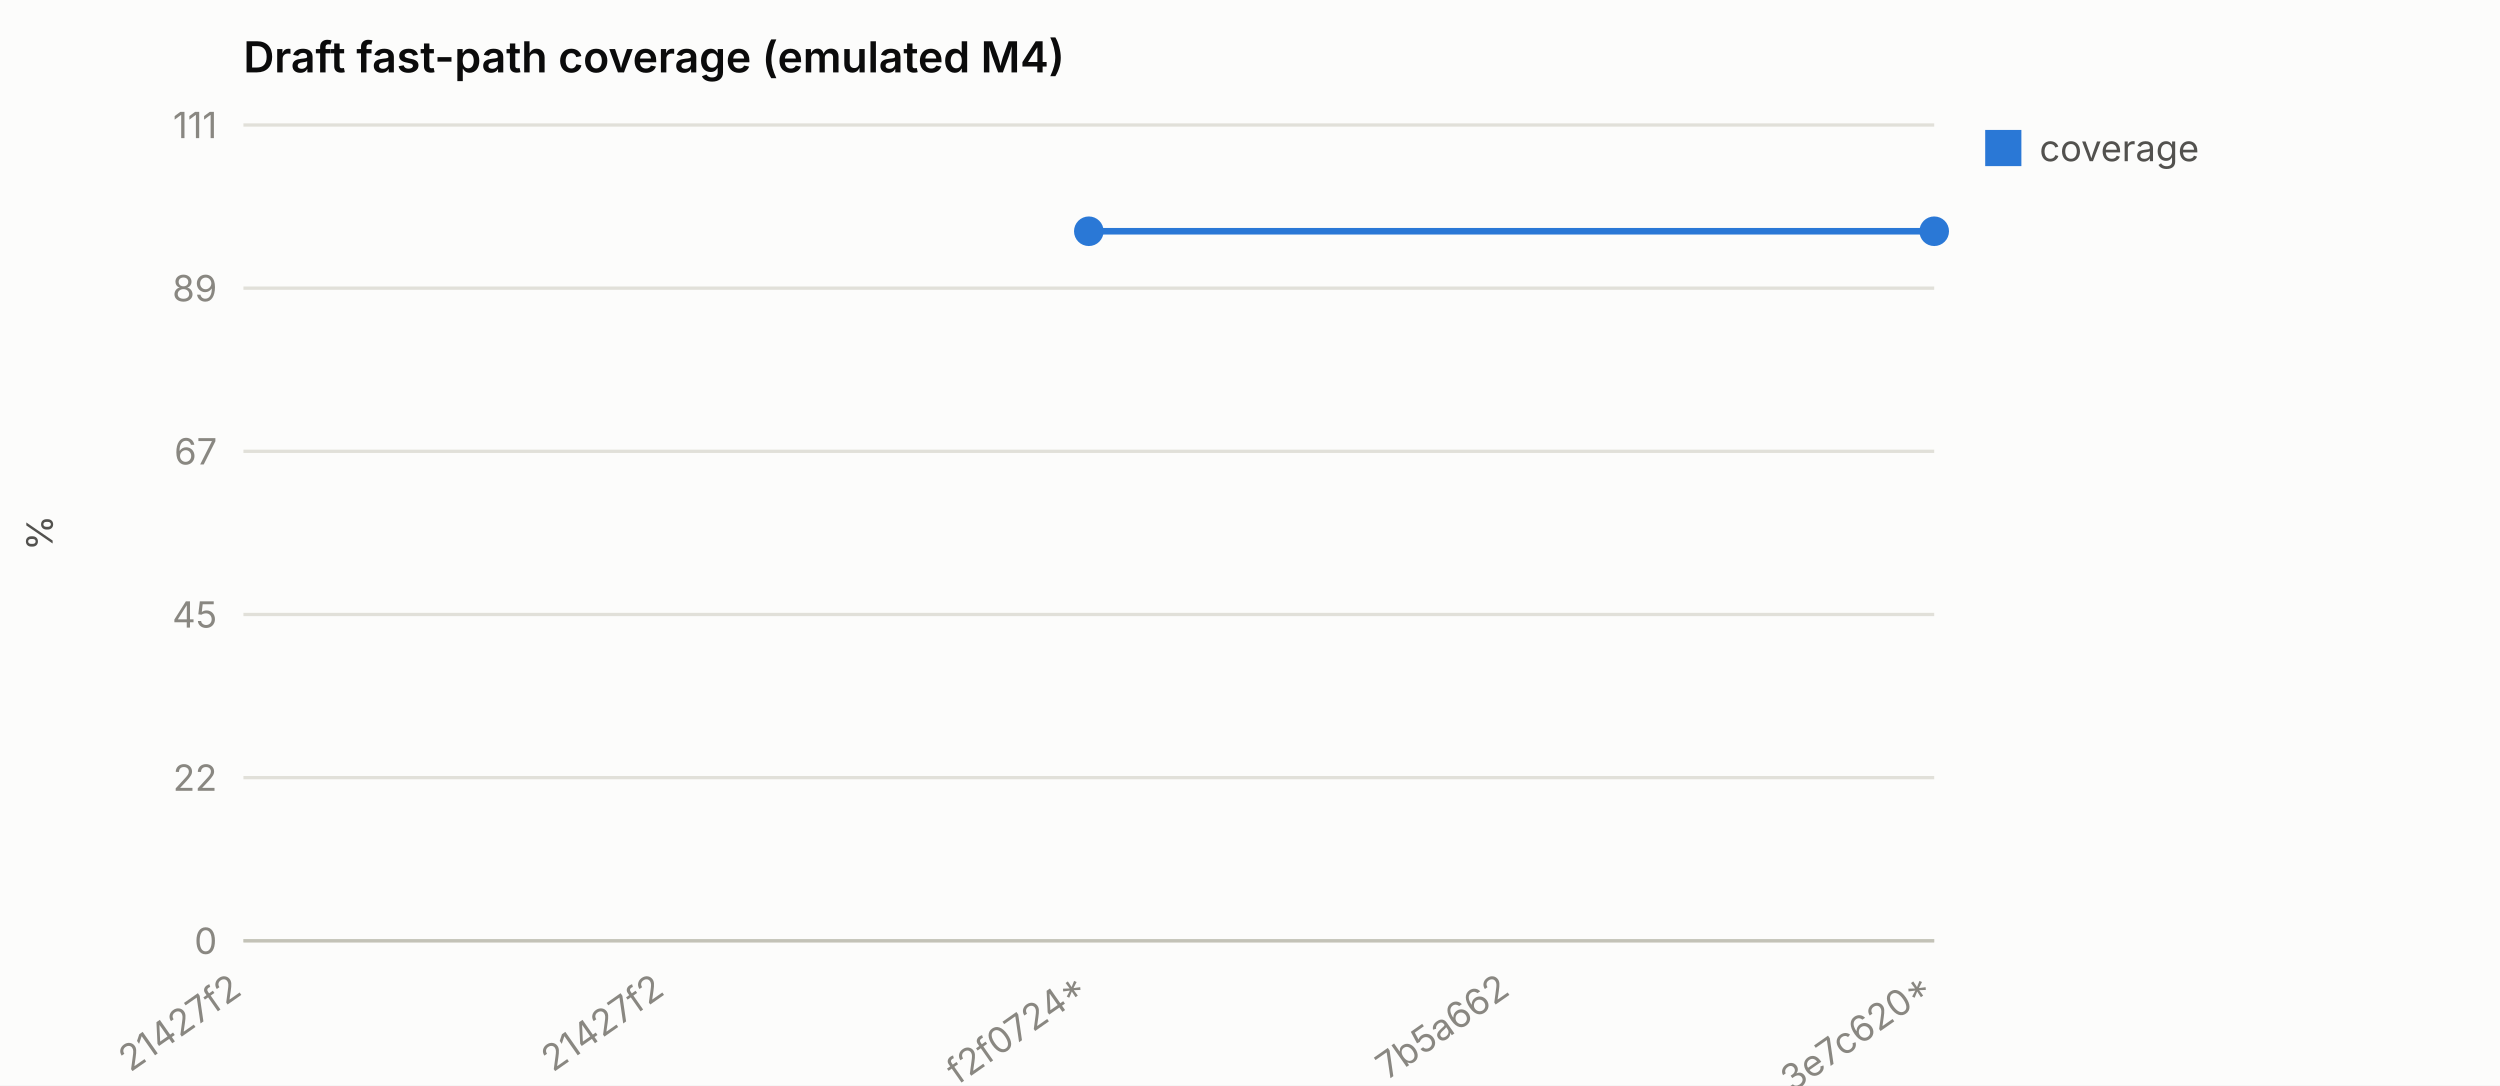
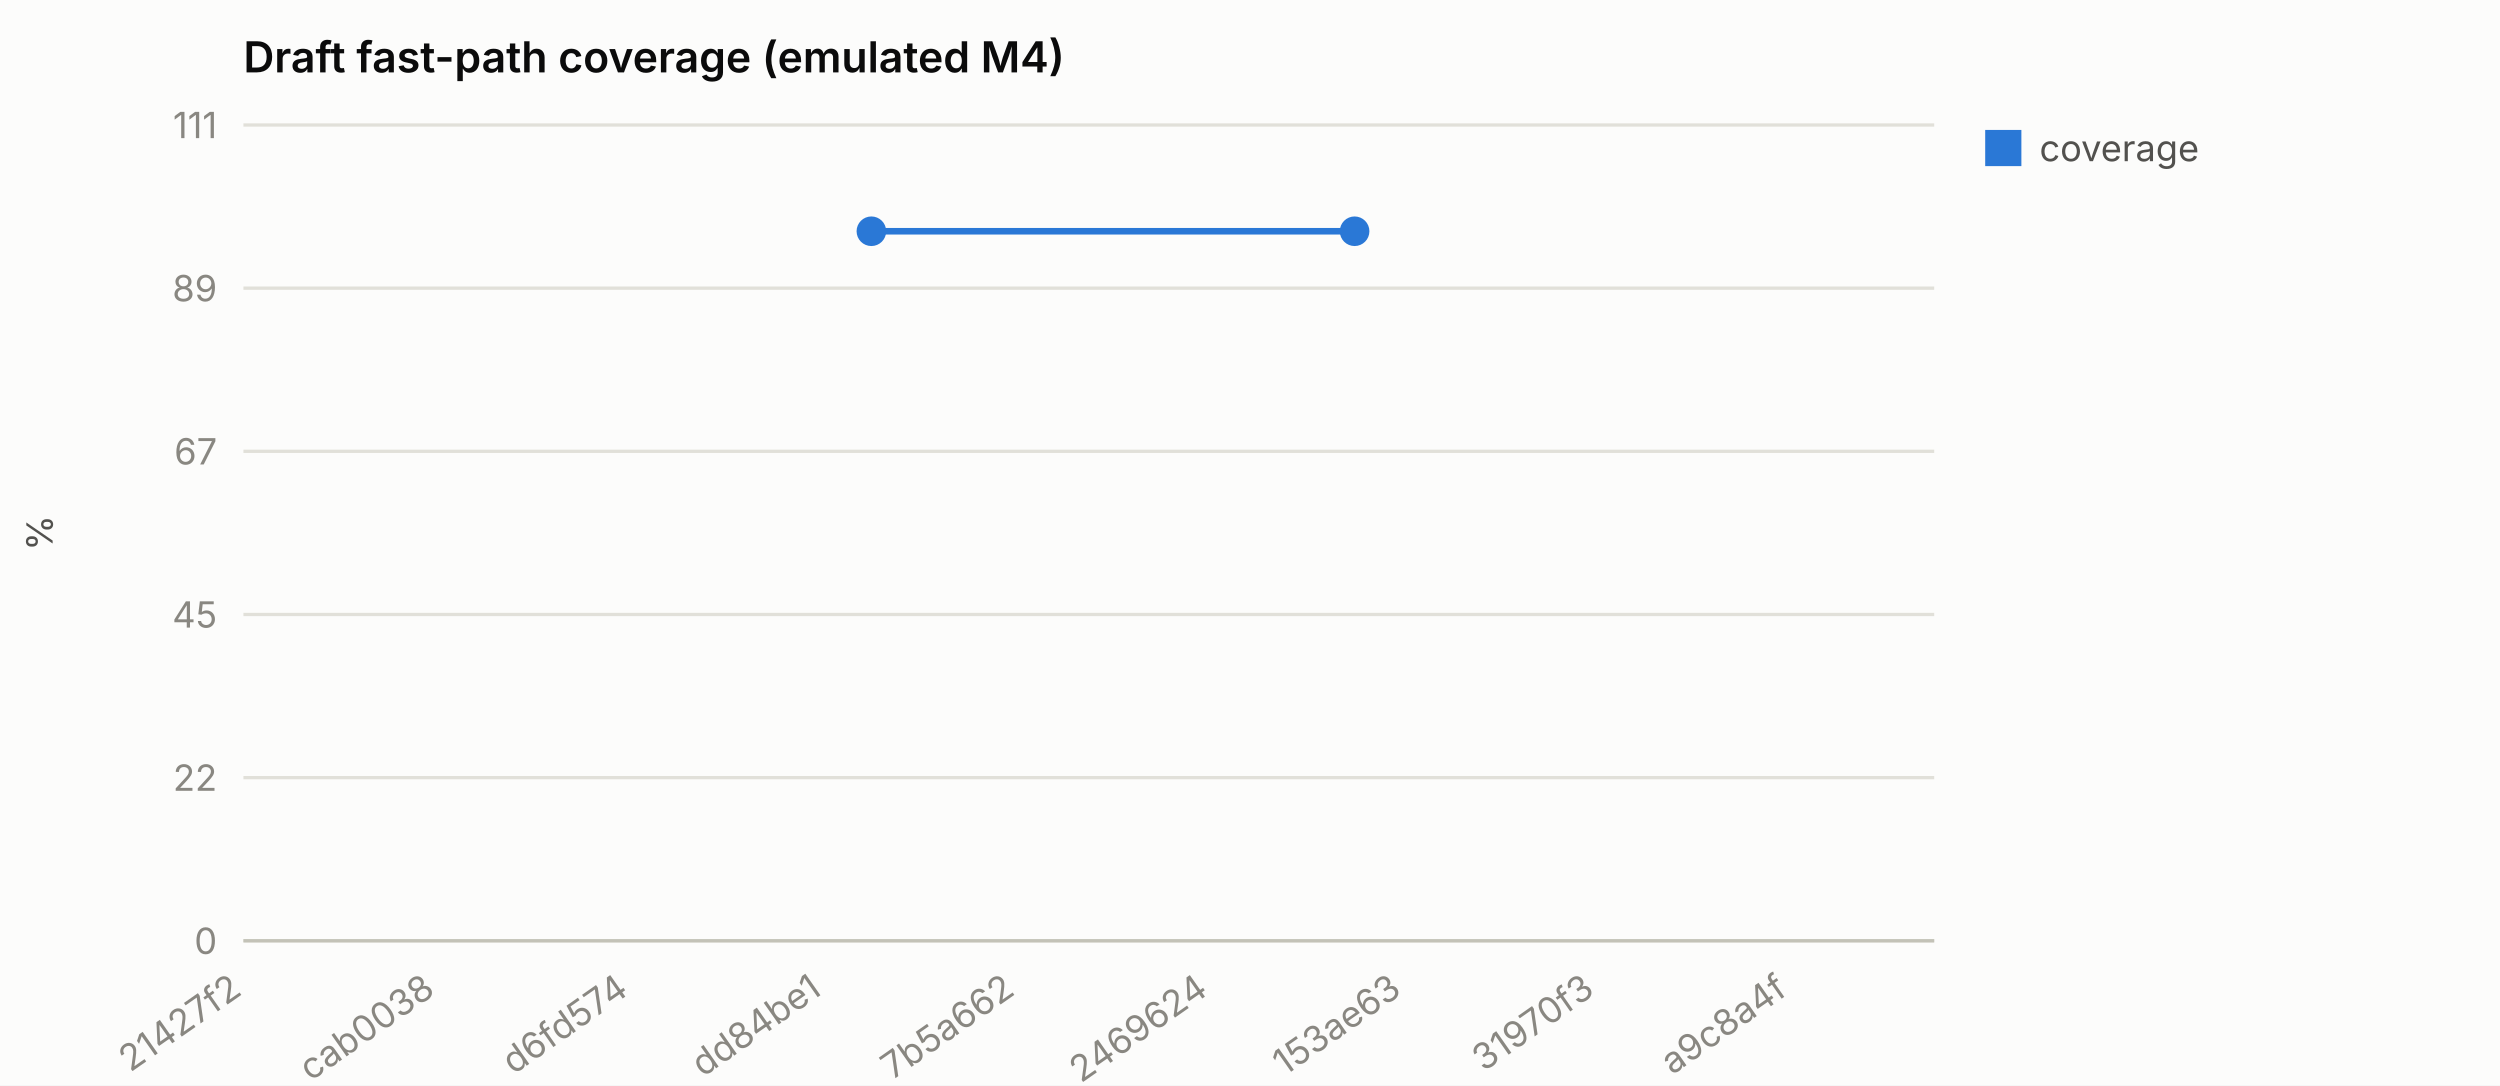
<svg xmlns="http://www.w3.org/2000/svg" viewBox="0 0 760 330" width="760" height="330" role="img" aria-label="Draft fast-path coverage (emulated M4)" font-size="11">
  <style>
  .surface { fill: #fcfcfb; }
  .grid    { stroke: #e1e0d9; stroke-width: 1; }
  .axis    { stroke: #c3c2b7; stroke-width: 1; }
  .t-pri   { fill: #0b0b0b; }
  .t-sec   { fill: #52514e; }
  .t-mut   { fill: #898781; }
  text     { font-family: system-ui, -apple-system, "Segoe UI", sans-serif; }
  .tick    { font-variant-numeric: tabular-nums; }
  @media (prefers-color-scheme: dark) {
    .surface { fill: #1a1a19; }
    .grid    { stroke: #2c2c2a; }
    .axis    { stroke: #383835; }
    .t-pri   { fill: #ffffff; }
    .t-sec   { fill: #c3c2b7; }
    .t-mut   { fill: #898781; }
    .s1 { fill: #3987e5; stroke: #3987e5; }
    .s2 { fill: #d95926; stroke: #d95926; }
    .s3 { fill: #199e70; stroke: #199e70; }
    .s4 { fill: #c98500; stroke: #c98500; }
    .s5 { fill: #d55181; stroke: #d55181; }
    .s6 { fill: #008300; stroke: #008300; }
  }

  .s1 { fill: #2a78d6; stroke: #2a78d6; }
  .s2 { fill: #eb6834; stroke: #eb6834; }
  .s3 { fill: #1baf7a; stroke: #1baf7a; }
  .s4 { fill: #eda100; stroke: #eda100; }
  .s5 { fill: #e87ba4; stroke: #e87ba4; }
-   .s6 { fill: #008300; stroke: #008300; }</style>
+   .s6 { fill: #008300; stroke: #008300; }
+   .ln { fill: none; }</style>
  <rect class="surface" width="760" height="330" />
  <text class="t-pri" x="74" y="22" font-size="13" font-weight="600">Draft fast-path coverage (emulated M4)</text>
  <line class="grid" x1="74" y1="286.0" x2="588" y2="286.0" />
  <text class="t-mut tick" x="66" y="290.0" text-anchor="end">0</text>
  <line class="grid" x1="74" y1="236.4" x2="588" y2="236.4" />
  <text class="t-mut tick" x="66" y="240.4" text-anchor="end">22</text>
  <line class="grid" x1="74" y1="186.8" x2="588" y2="186.8" />
  <text class="t-mut tick" x="66" y="190.8" text-anchor="end">45</text>
  <line class="grid" x1="74" y1="137.2" x2="588" y2="137.2" />
  <text class="t-mut tick" x="66" y="141.2" text-anchor="end">67</text>
  <line class="grid" x1="74" y1="87.6" x2="588" y2="87.6" />
  <text class="t-mut tick" x="66" y="91.6" text-anchor="end">89</text>
  <line class="grid" x1="74" y1="38.0" x2="588" y2="38.0" />
  <text class="t-mut tick" x="66" y="42.0" text-anchor="end">111</text>
  <line class="axis" x1="74" y1="286.0" x2="588" y2="286.0" />
  <text class="t-mut tick" x="74.0" y="302" text-anchor="end" transform="rotate(-35 74.0 302)">21427f2</text>
-   <text class="t-mut tick" x="202.5" y="302" text-anchor="end" transform="rotate(-35 202.5 302)">21427f2</text>
-   <text class="t-mut tick" x="331.0" y="302" text-anchor="end" transform="rotate(-35 331.0 302)">f2f0724*</text>
-   <text class="t-mut tick" x="459.5" y="302" text-anchor="end" transform="rotate(-35 459.5 302)">7b5a662</text>
-   <text class="t-mut tick" x="588.0" y="302" text-anchor="end" transform="rotate(-35 588.0 302)">3e7c620*</text>
+   <text class="t-mut tick" x="132.7" y="302" text-anchor="end" transform="rotate(-35 132.7 302)">cab0038</text>
+   <text class="t-mut tick" x="191.5" y="302" text-anchor="end" transform="rotate(-35 191.5 302)">d6fd574</text>
+   <text class="t-mut tick" x="250.2" y="302" text-anchor="end" transform="rotate(-35 250.2 302)">dd84be1</text>
+   <text class="t-mut tick" x="309.0" y="302" text-anchor="end" transform="rotate(-35 309.0 302)">7b5a662</text>
+   <text class="t-mut tick" x="367.7" y="302" text-anchor="end" transform="rotate(-35 367.7 302)">2469624</text>
+   <text class="t-mut tick" x="426.5" y="302" text-anchor="end" transform="rotate(-35 426.5 302)">153ae63</text>
+   <text class="t-mut tick" x="485.2" y="302" text-anchor="end" transform="rotate(-35 485.2 302)">31970f3</text>
+   <text class="t-mut tick" x="543.9" y="302" text-anchor="end" transform="rotate(-35 543.9 302)">a9c8a4f</text>
  <text class="t-sec" x="16" y="162.0" text-anchor="middle" transform="rotate(-90 16 162.0)">%</text>
-   <polyline class="s1" points="331.0,70.3 588.0,70.3" fill="none" stroke-width="2" />
-   <circle class="s1" cx="331.0" cy="70.3" r="4" stroke="none" />
-   <circle class="s1" cx="588.0" cy="70.3" r="4" stroke="none" />
+   <polyline class="s1 ln" points="264.9,70.3 411.8,70.3" stroke-width="2" />
+   <circle class="s1" cx="264.9" cy="70.3" r="4" stroke="none" />
+   <circle class="s1" cx="411.8" cy="70.3" r="4" stroke="none" />
  <rect class="s1" x="604" y="40" width="10" height="10" stroke="none" />
  <text class="t-sec" x="620" y="49">coverage</text>
</svg>
